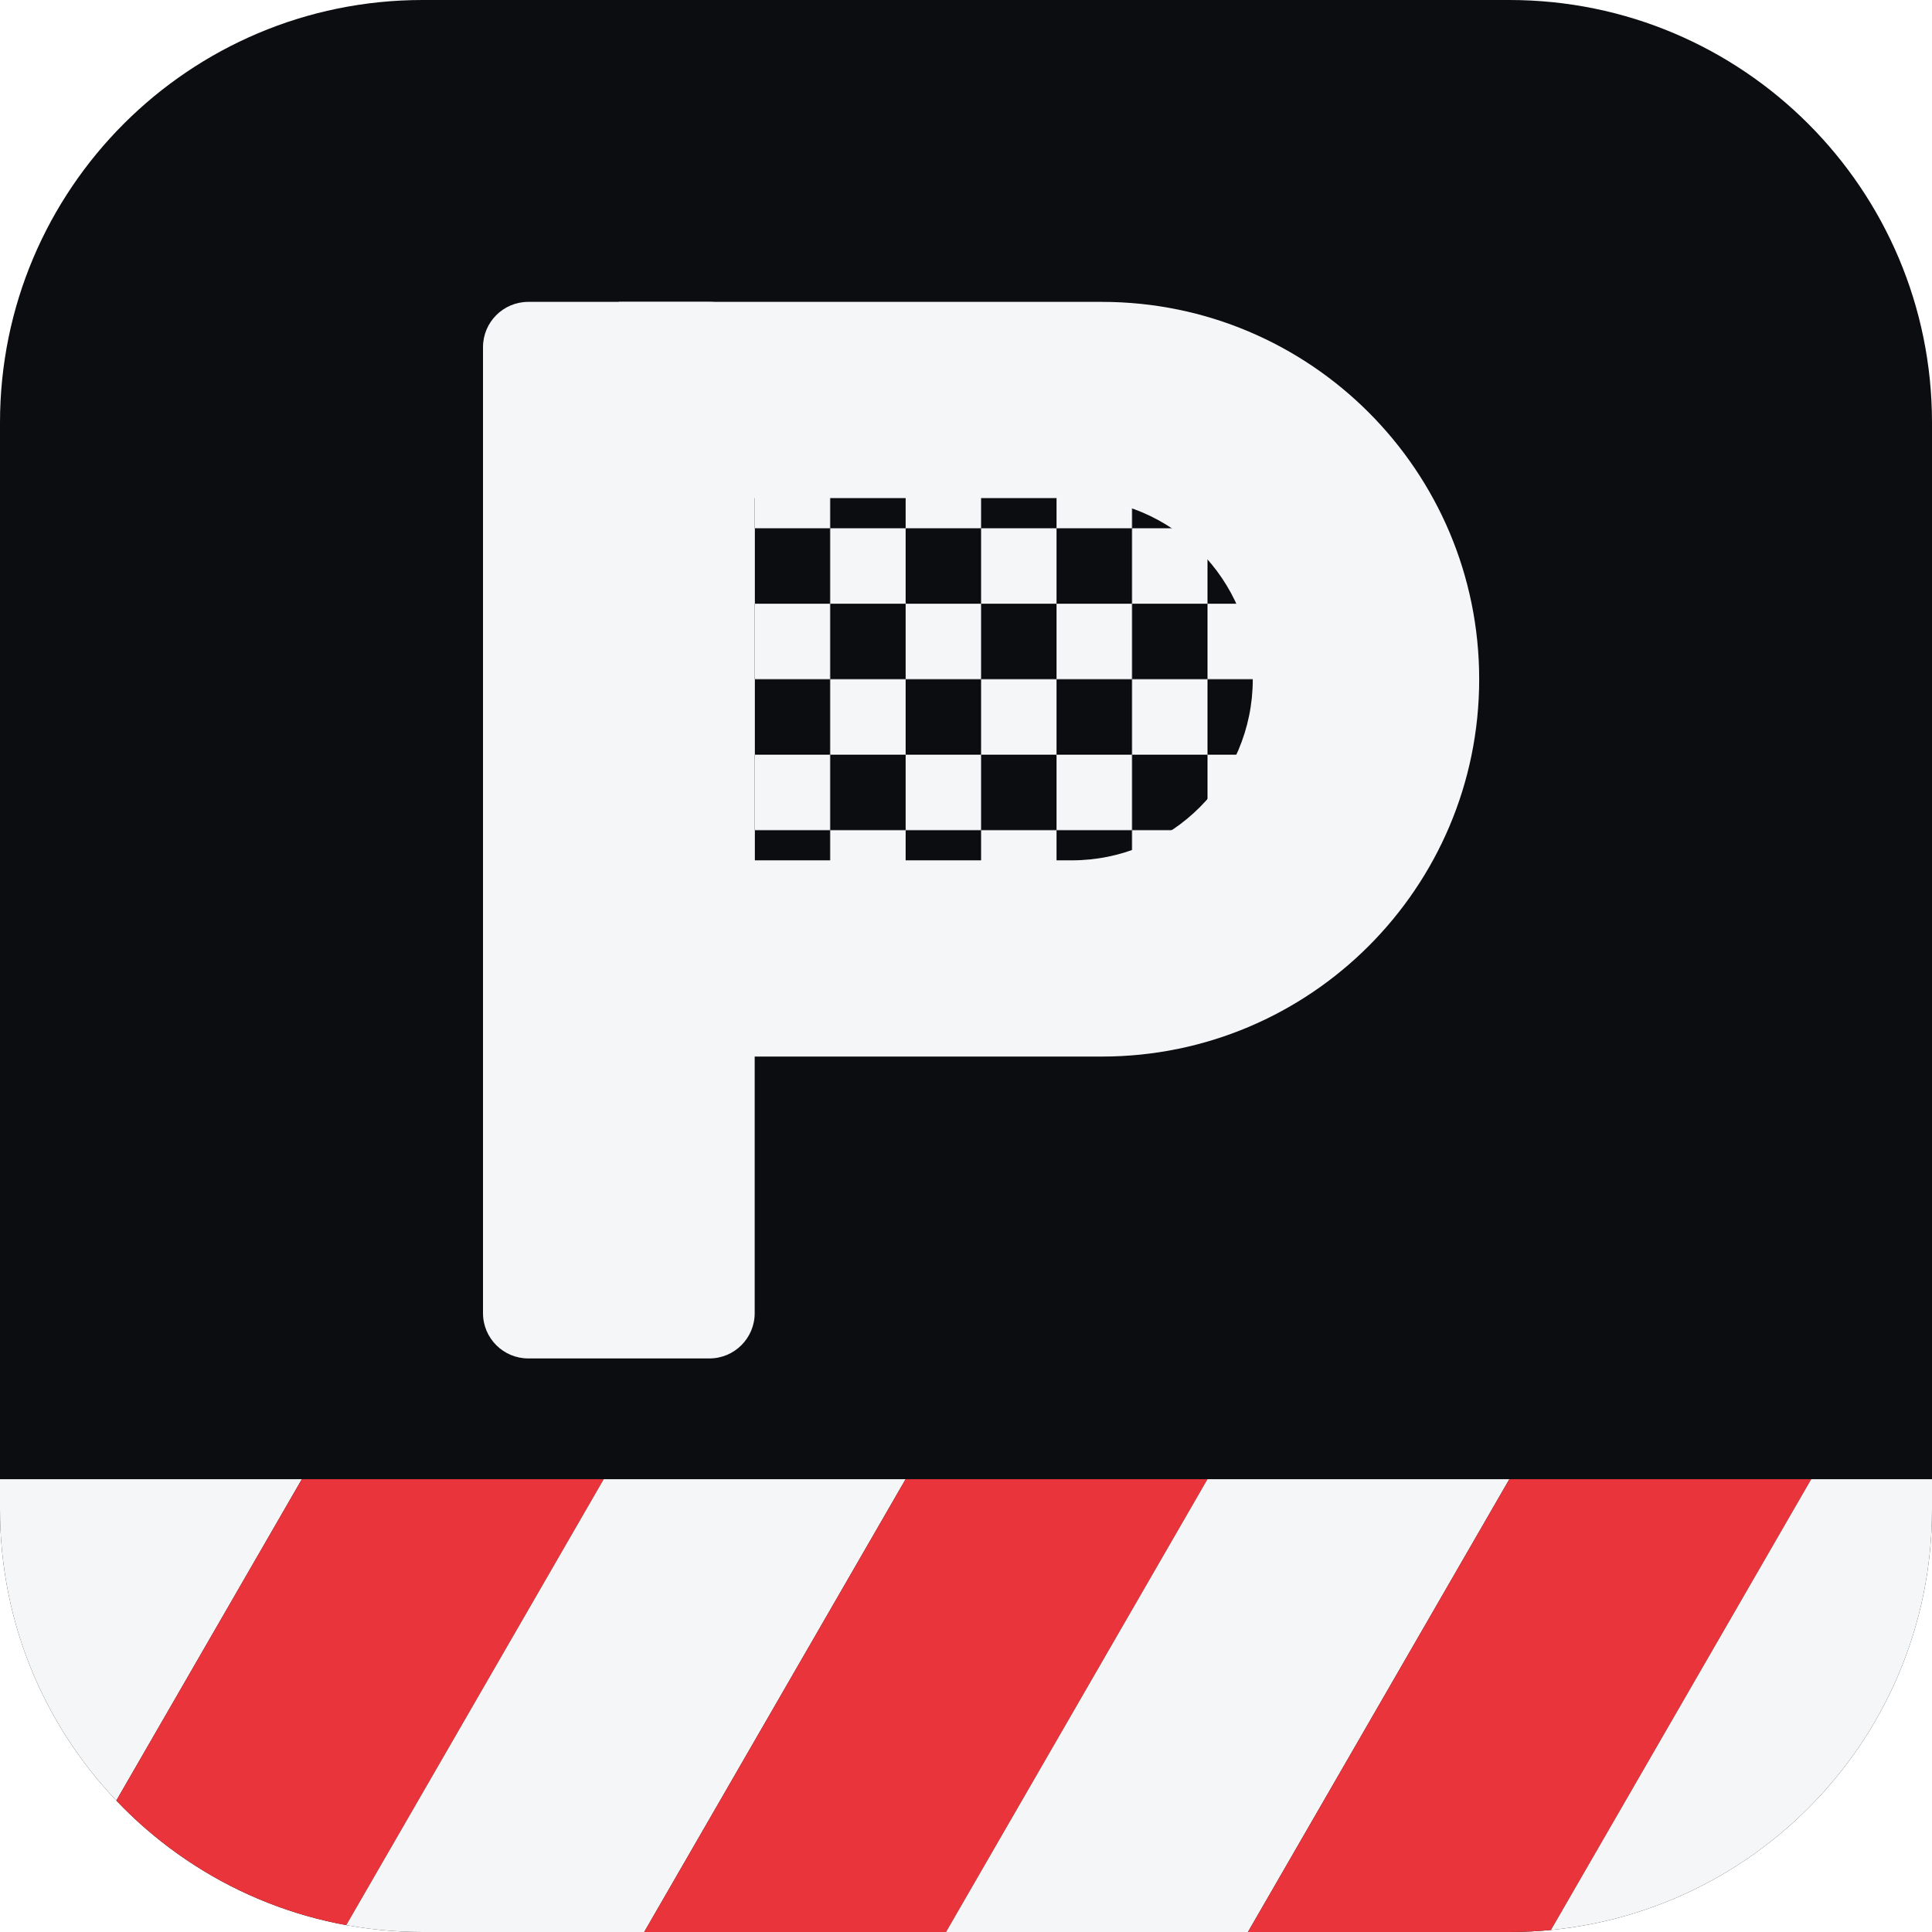
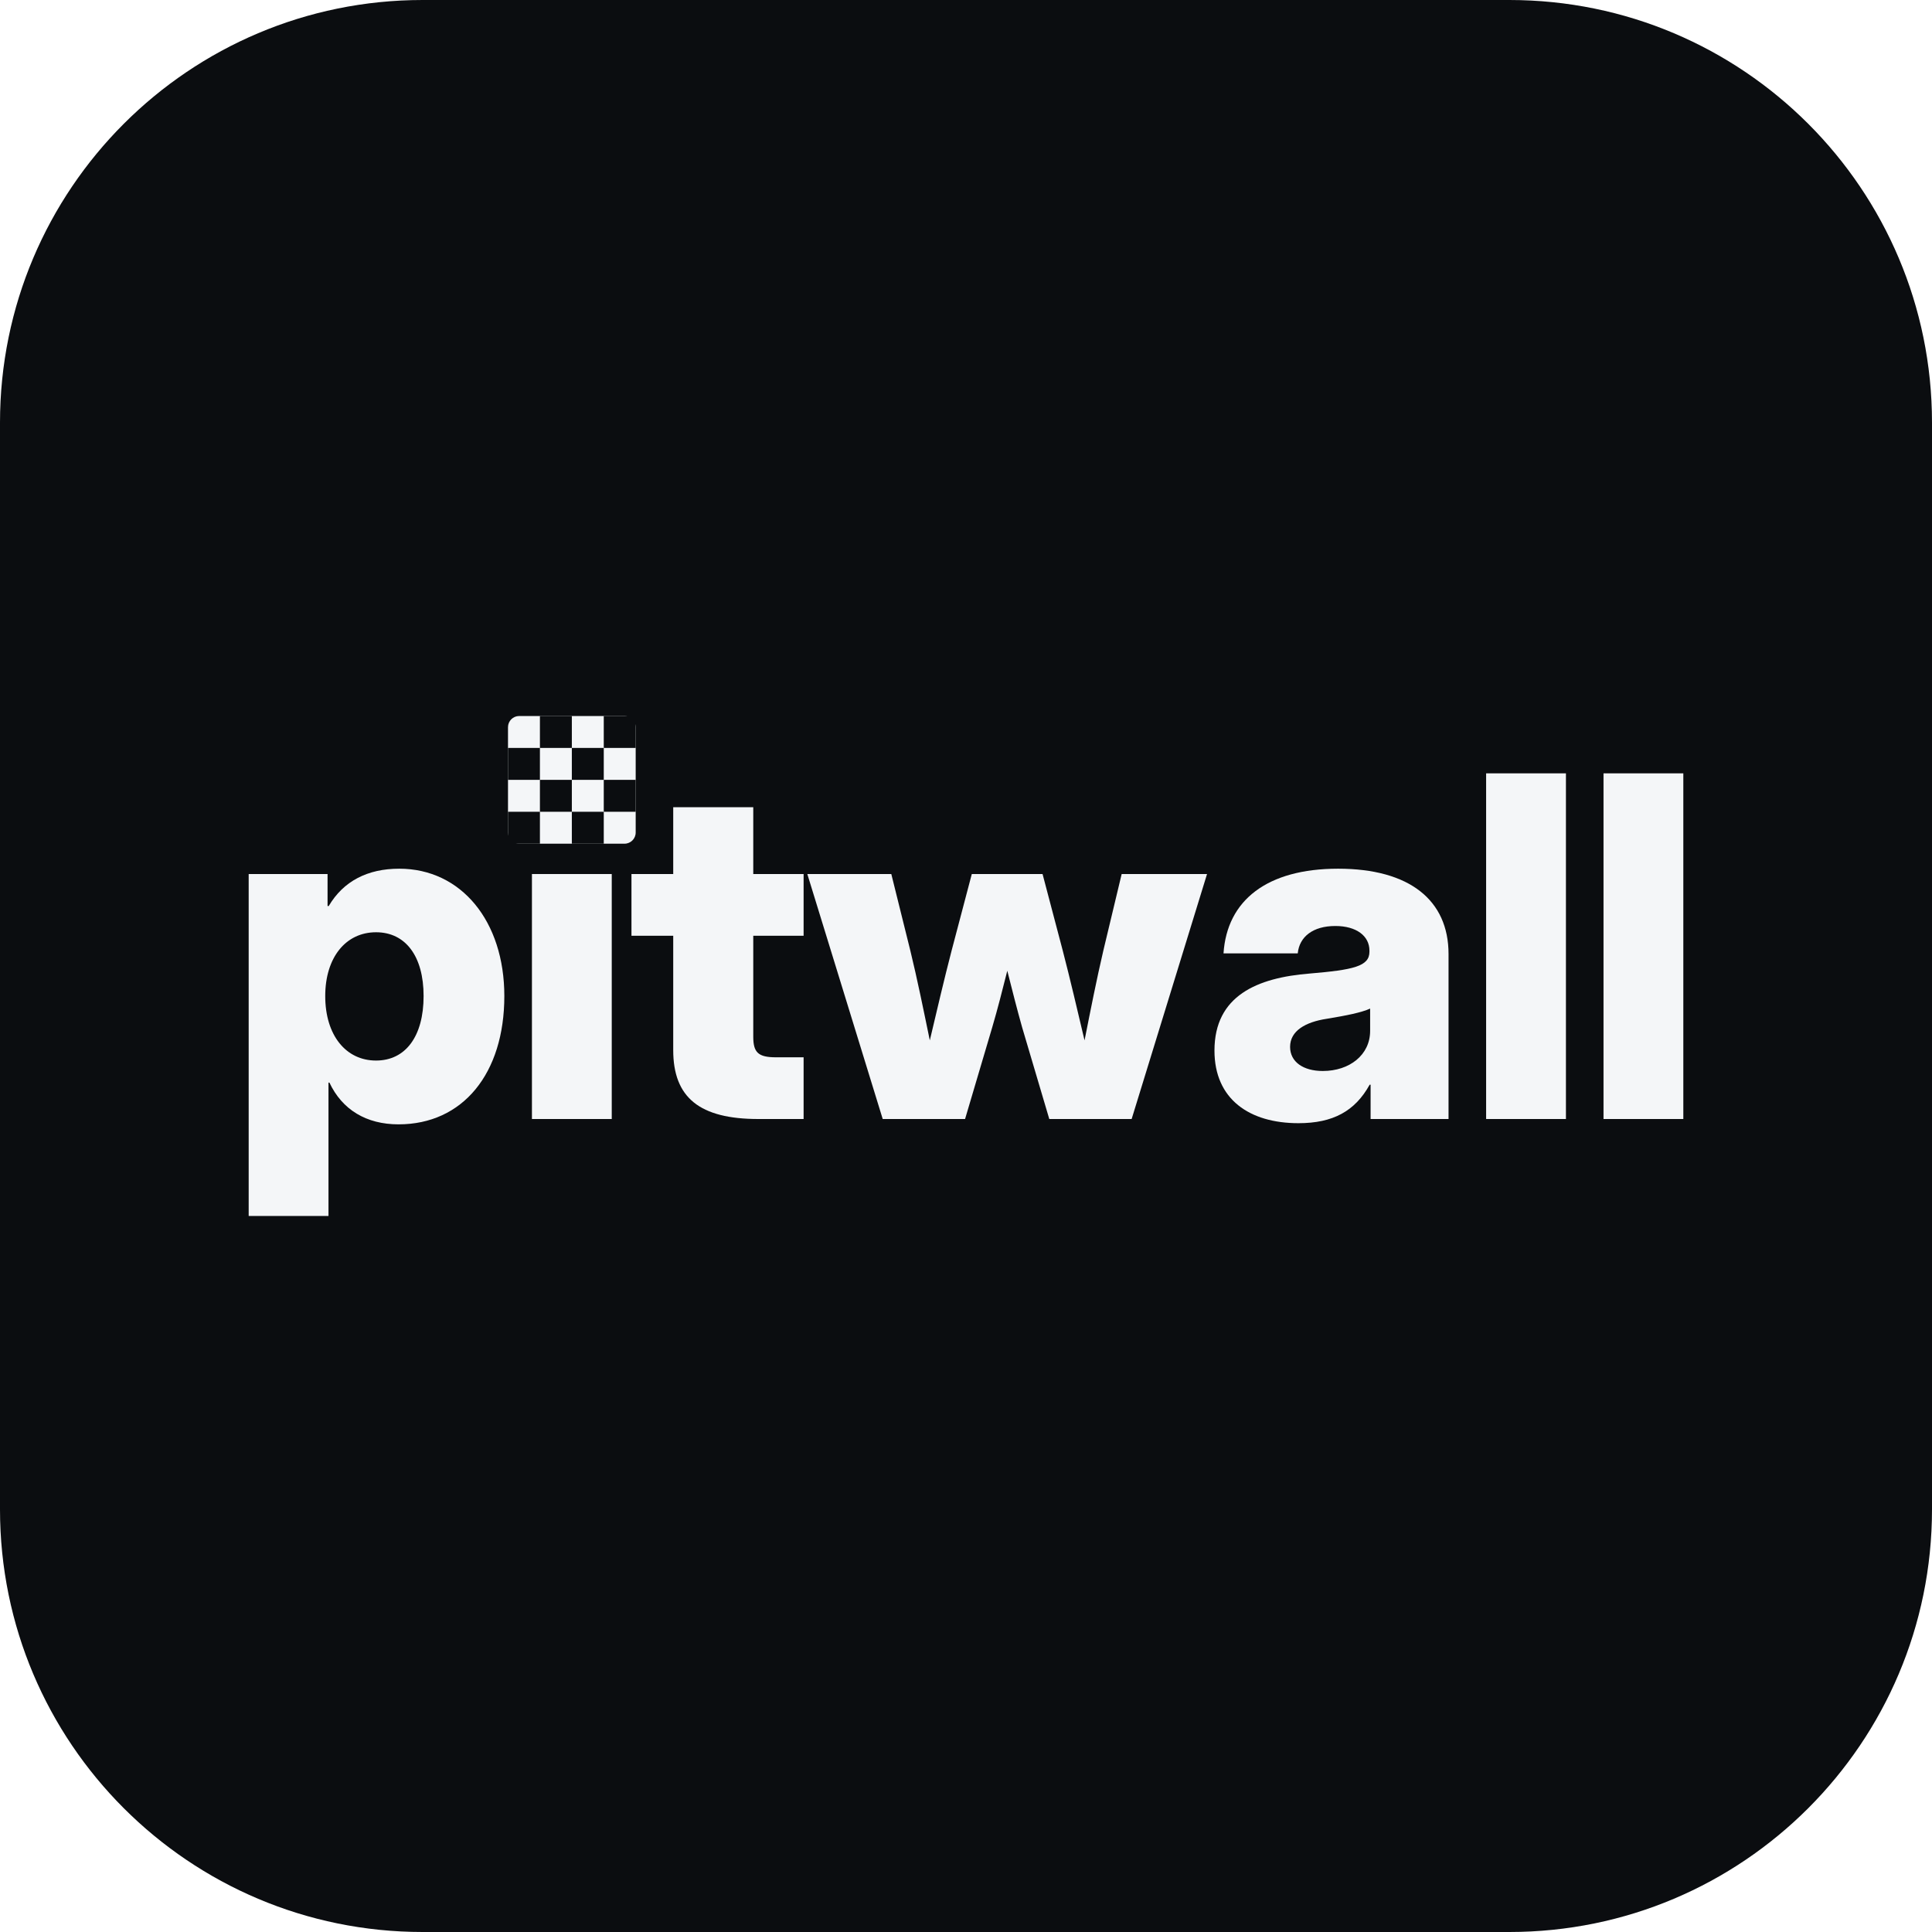
- <svg xmlns="http://www.w3.org/2000/svg" viewBox="0 0 256 256" width="256" height="256">
-   <defs>
-     <clipPath id="tile">
-       <rect width="256" height="256" rx="56" />
-     </clipPath>
-     <pattern id="check" width="20" height="20" patternUnits="userSpaceOnUse">
-       <rect width="20" height="20" fill="#0b0d10" />
-       <rect width="10" height="10" fill="#f4f6f8" />
-       <rect x="10" y="10" width="10" height="10" fill="#f4f6f8" />
-     </pattern>
-   </defs>
-   <g clip-path="url(#tile)">
-     <rect width="256" height="256" fill="#0b0d10" />
-     <g transform="translate(0 196) skewX(-30)">
-       <rect x="-40" y="0" width="40" height="60" fill="#e8343a" />
-       <rect x="0" y="0" width="40" height="60" fill="#f4f6f8" />
-       <rect x="40" y="0" width="40" height="60" fill="#e8343a" />
-       <rect x="80" y="0" width="40" height="60" fill="#f4f6f8" />
-       <rect x="120" y="0" width="40" height="60" fill="#e8343a" />
-       <rect x="160" y="0" width="40" height="60" fill="#f4f6f8" />
-       <rect x="200" y="0" width="40" height="60" fill="#e8343a" />
-       <rect x="240" y="0" width="40" height="60" fill="#f4f6f8" />
-       <rect x="280" y="0" width="40" height="60" fill="#e8343a" />
-       <rect x="320" y="0" width="40" height="60" fill="#f4f6f8" />
+ <svg xmlns="http://www.w3.org/2000/svg" viewBox="0 0 256 256">
+   <rect width="256" height="256" rx="56" fill="#0b0d10" />
+   <g transform="translate(30 148.2751) scale(0.03074028 -0.03074028)">
+     <g fill="#f4f6f8">
+       <path transform="translate(0 0)" d="M96 -418H440V157H444C499 40 603 -23 742 -23C1019 -23 1198 196 1198 530C1198 853 1012 1079 745 1079C608 1079 504 1025 441 918H436V1056H96ZM645 252C515 252 426 361 426 530C426 697 515 805 645 805C772 805 850 702 850 530C850 356 772 252 645 252Z" />
+       <path transform="translate(1221 0)" d="M96 0H440V1056H96Z" />
+       <path transform="translate(1727 0)" d="M761 1056H544V1344H199V1056H19V790H199V297C199 92 313 0 566 0H761V266H642C565 266 544 287 544 355V790H761Z" />
+       <path transform="translate(2500 0)" d="M329 0H684L801 395C824 473 845 556 866 639C887 556 908 473 930 395L1047 0H1402L1727 1056H1359L1280 726C1251 602 1225 470 1199 339C1168 470 1137 603 1105 726L1018 1056H713L626 726C594 603 563 470 532 339C505 470 478 603 448 726L366 1056H4Z" />
+       <path transform="translate(4202 0)" d="M419 -18C568 -18 663 34 726 148H730V0H1066V711C1066 944 897 1079 590 1079C284 1079 111 943 96 714H416C423 786 482 832 578 832C669 832 725 789 725 726V721C725 658 656 643 467 627C242 609 57 532 57 295C57 85 208 -18 419 -18ZM524 207C440 207 383 246 383 311C383 380 449 418 541 432C626 446 691 459 728 476V380C728 276 639 207 524 207Z" />
+       <path transform="translate(5334 0)" d="M440 1490H96V0H440Z" />
+       <path transform="translate(5840 0)" d="M440 1490H96V0H440Z" />
    </g>
-     <rect x="64" y="40" width="36" height="140" rx="6" fill="#f4f6f8" />
-     <path d="M82 40 H146 A50 50 0 0 1 146 140 H82 Z" fill="#f4f6f8" />
-     <path d="M100 66 H142 A24 24 0 0 1 142 114 H100 Z" fill="url(#check)" />
+     <g transform="translate(0 2923.84) scale(1 -1)">
+       <rect x="1213.8" y="1186.7" width="550.4" height="550.4" rx="48.2" fill="#f4f6f8" />
+       <rect x="1351.4" y="1186.7" width="137.60" height="137.60" fill="#0b0d10" />
+       <rect x="1626.6" y="1186.7" width="137.60" height="137.60" fill="#0b0d10" />
+       <rect x="1213.8" y="1324.3" width="137.60" height="137.60" fill="#0b0d10" />
+       <rect x="1489.0" y="1324.3" width="137.60" height="137.60" fill="#0b0d10" />
+       <rect x="1351.4" y="1461.9" width="137.60" height="137.60" fill="#0b0d10" />
+       <rect x="1626.6" y="1461.9" width="137.60" height="137.60" fill="#0b0d10" />
+       <rect x="1213.8" y="1599.5" width="137.60" height="137.60" fill="#0b0d10" />
+       <rect x="1489.0" y="1599.5" width="137.60" height="137.60" fill="#0b0d10" />
+     </g>
  </g>
</svg>
